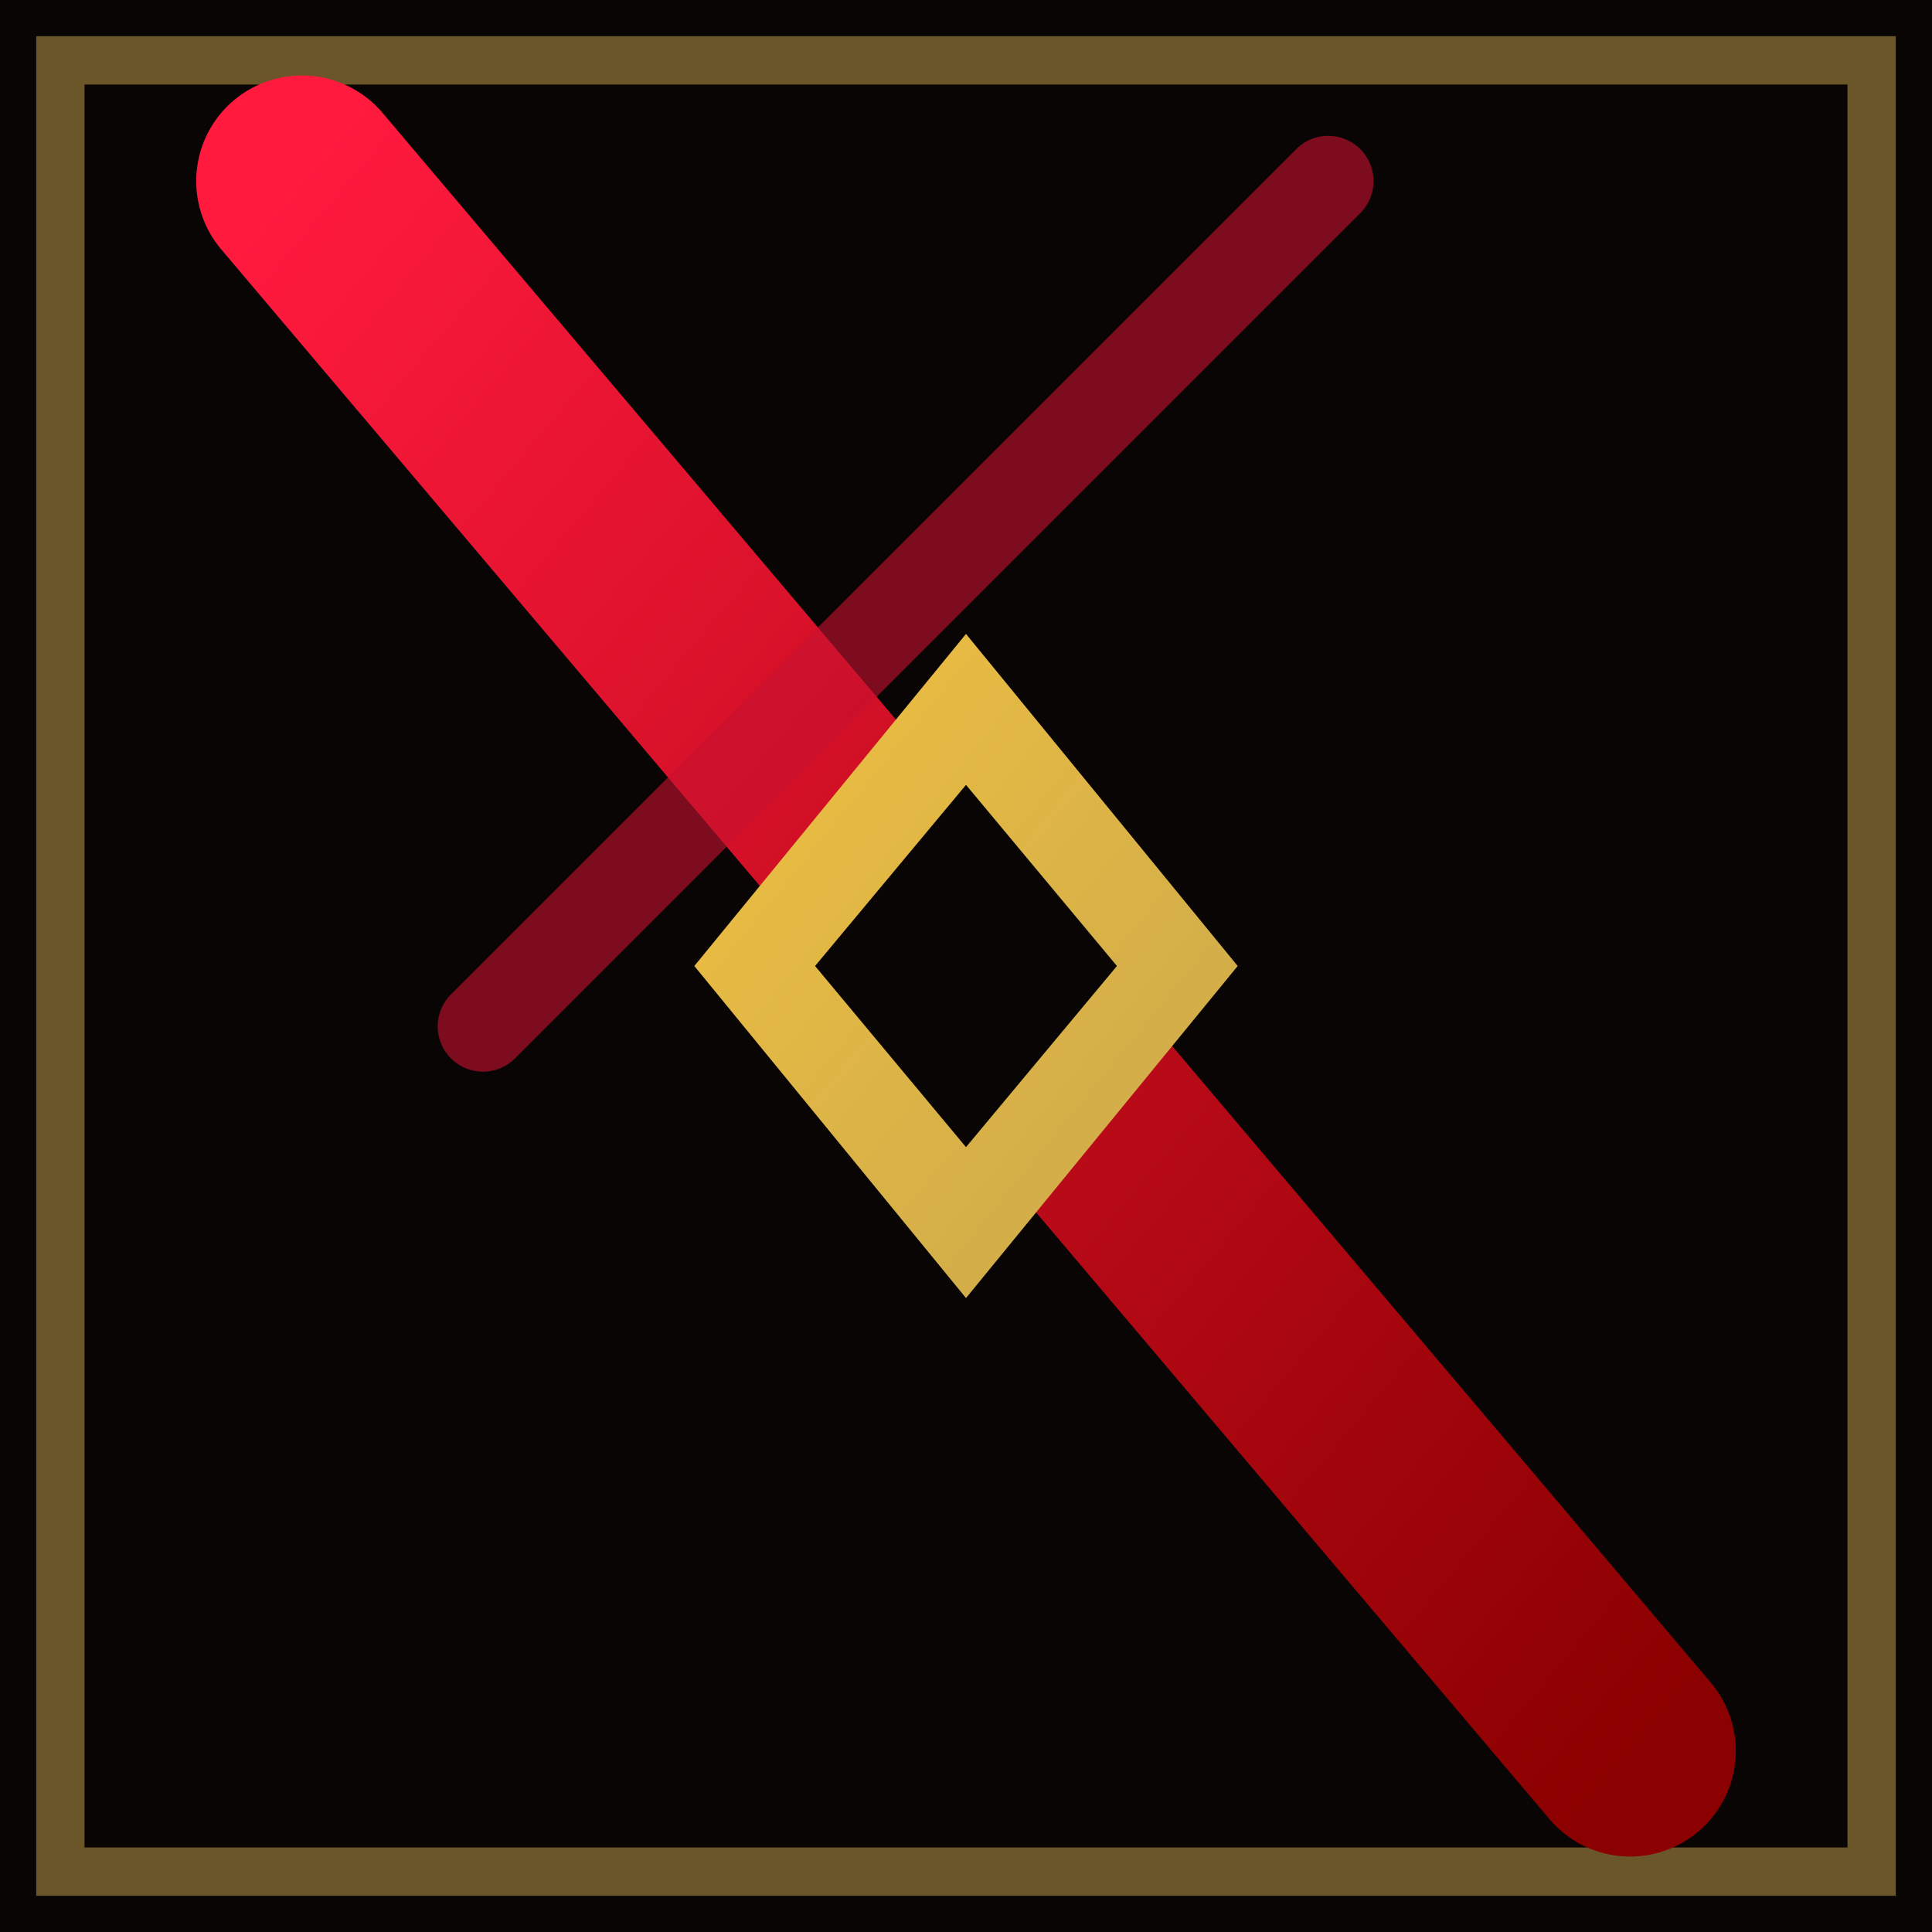
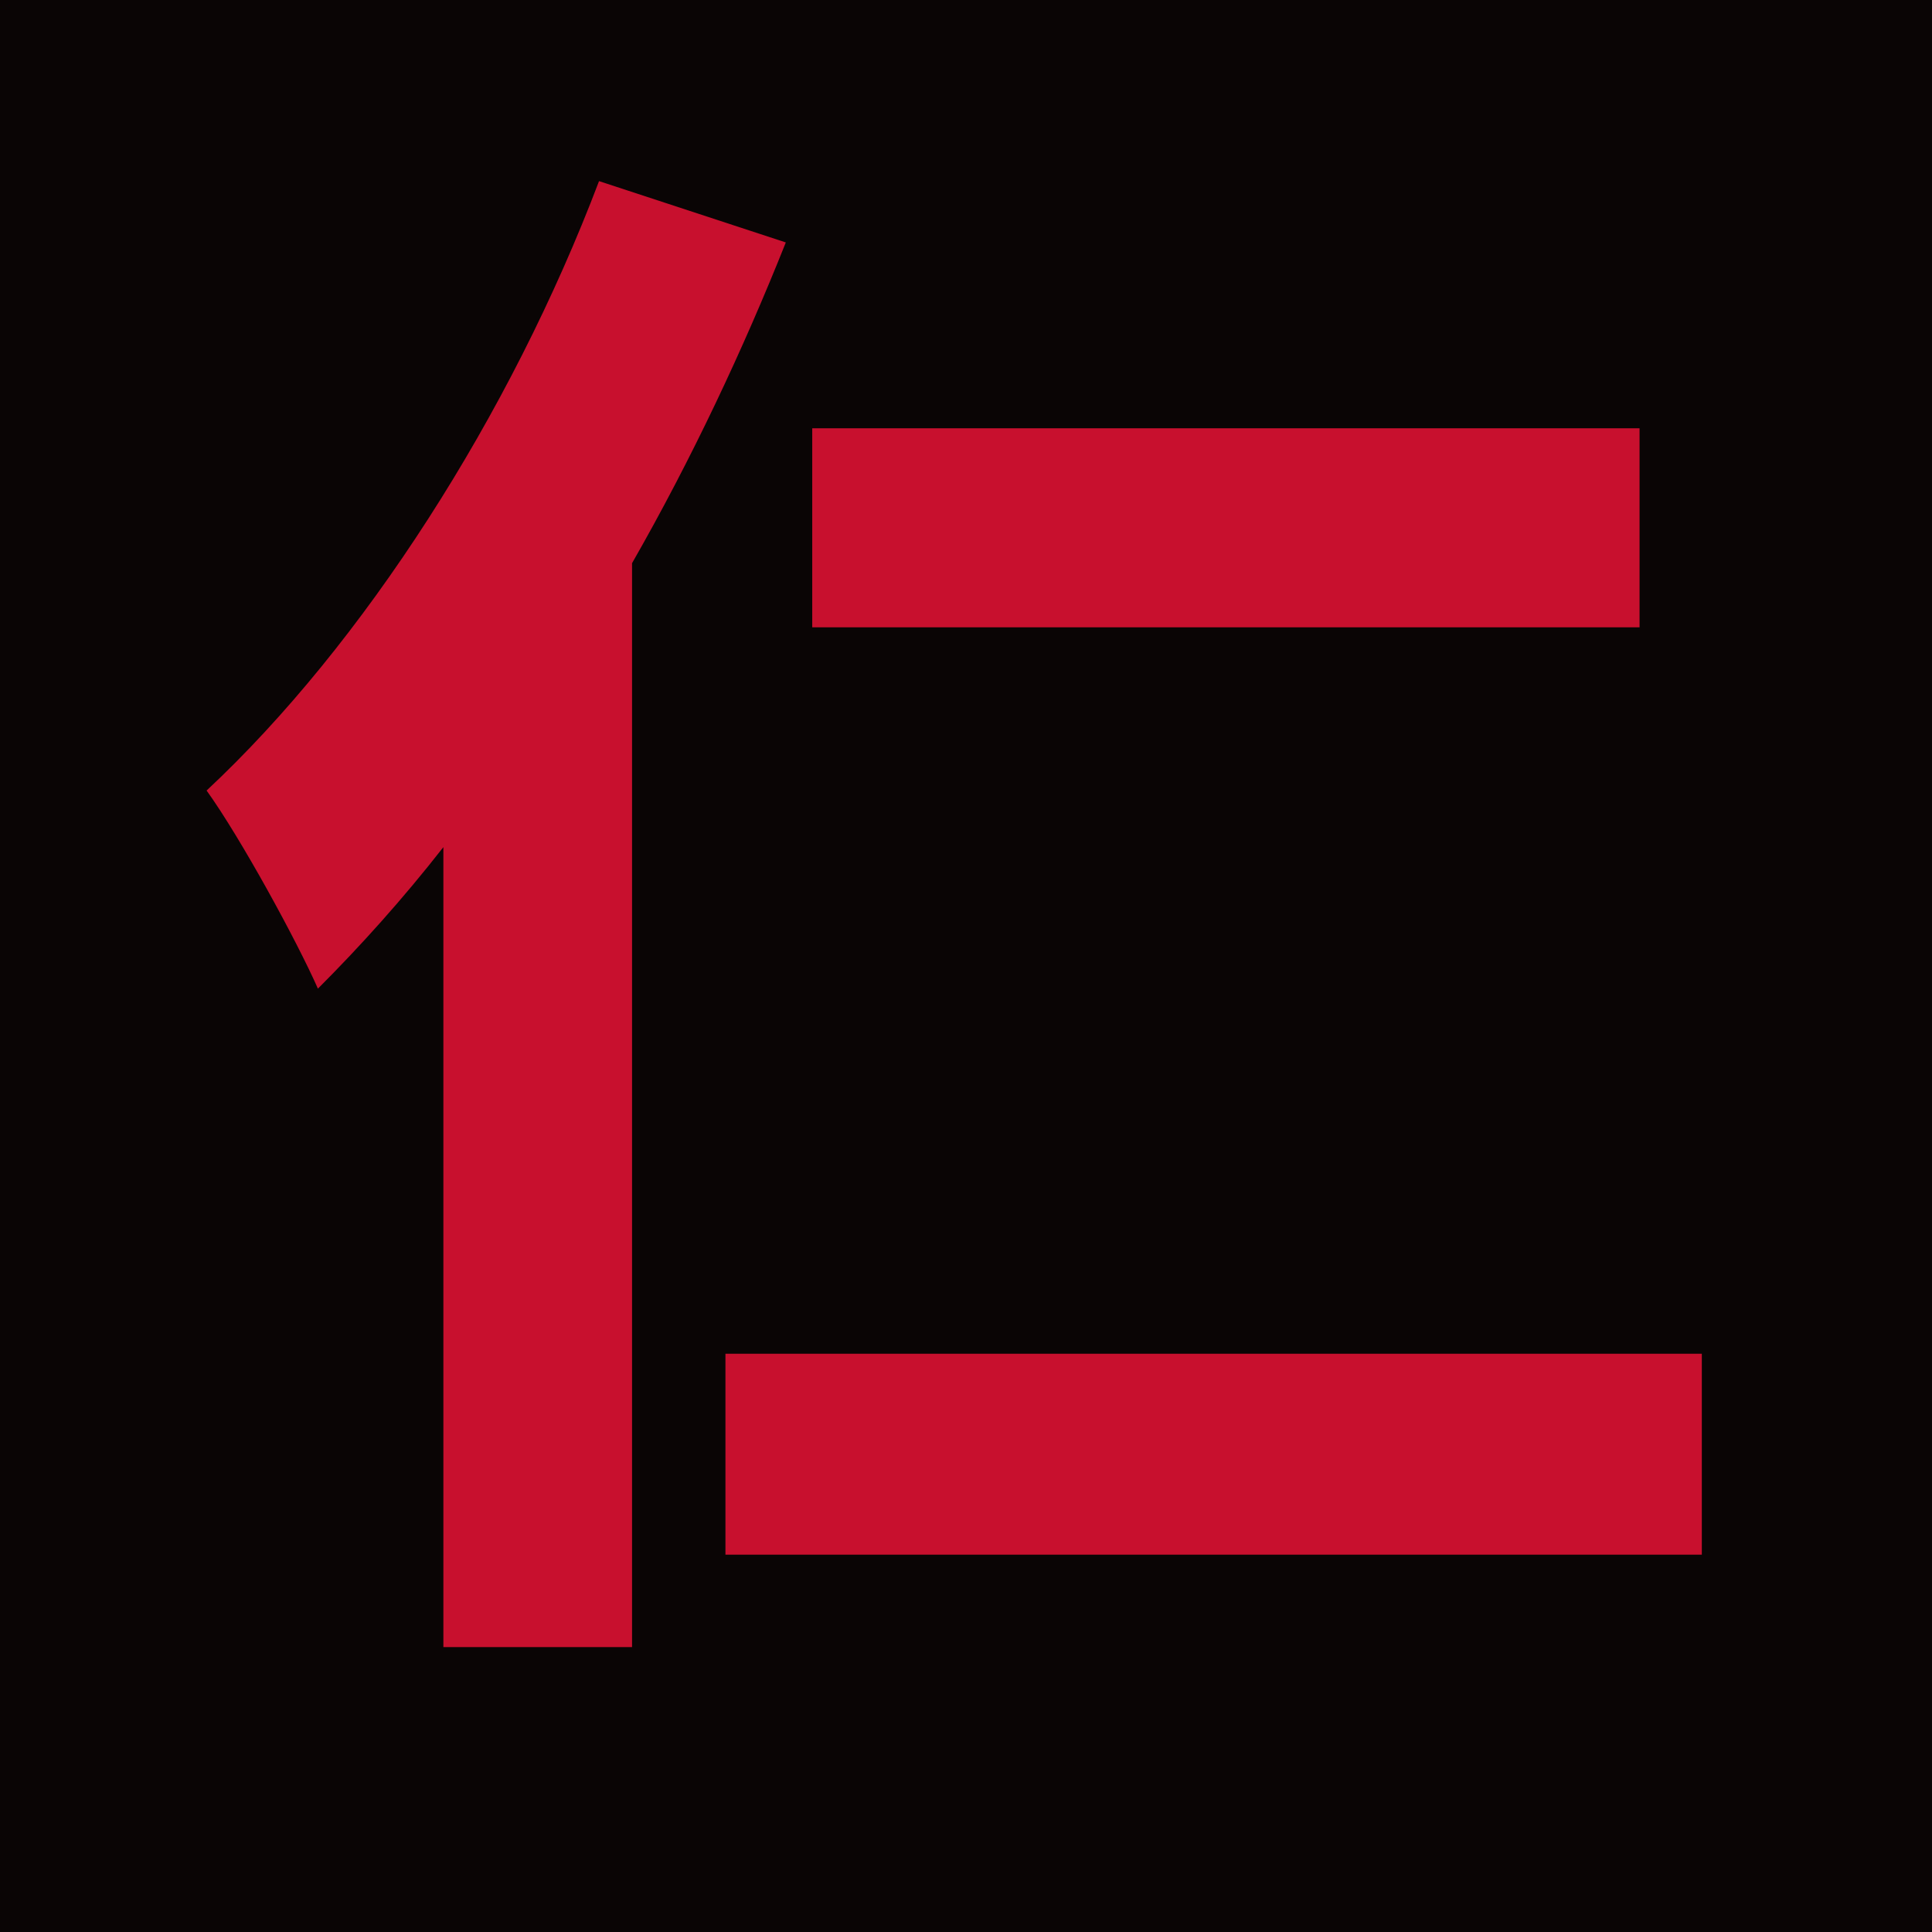
<svg xmlns="http://www.w3.org/2000/svg" viewBox="0 0 32 32">
-   <defs>
-     <linearGradient id="slash" x1="0%" y1="0%" x2="100%" y2="100%">
-       <stop offset="0%" stop-color="#ff1a3e" />
-       <stop offset="100%" stop-color="#8b0000" />
-     </linearGradient>
-     <linearGradient id="diamond" x1="0%" y1="0%" x2="100%" y2="100%">
-       <stop offset="0%" stop-color="#f0c040" />
-       <stop offset="100%" stop-color="#c9a84c" />
-     </linearGradient>
-   </defs>
  <rect width="32" height="32" fill="#0a0505" />
-   <rect x="1" y="1" width="30" height="30" fill="none" stroke="#c9a84c" stroke-width="0.8" opacity="0.5" />
-   <line x1="5" y1="3" x2="27" y2="29" stroke="url(#slash)" stroke-width="3.5" stroke-linecap="round" />
-   <line x1="22" y1="3" x2="8" y2="17" stroke="#c8102e" stroke-width="1.5" stroke-linecap="round" opacity="0.6" />
-   <polygon points="16,10.5 20.5,16 16,21.5 11.5,16" fill="url(#diamond)" />
-   <polygon points="16,13 18.5,16 16,19 13.5,16" fill="#0a0505" />
+   <text x="16" y="25" text-anchor="middle" font-family="'Noto Serif JP', 'Yu Mincho', 'Hiragino Mincho ProN', 'MS Mincho', serif" font-size="26" font-weight="900" fill="#c8102e">仁</text>
</svg>
